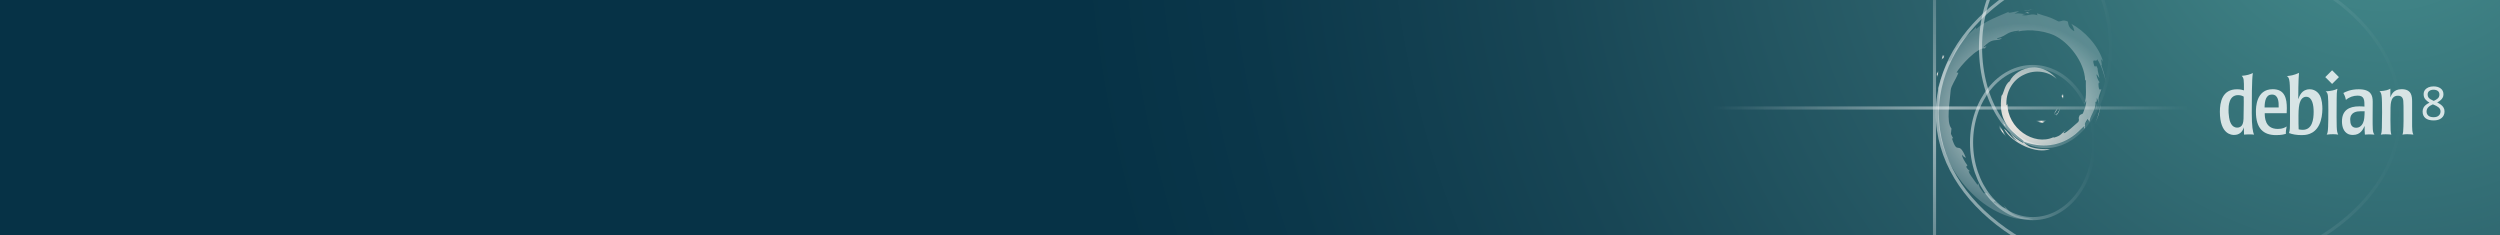
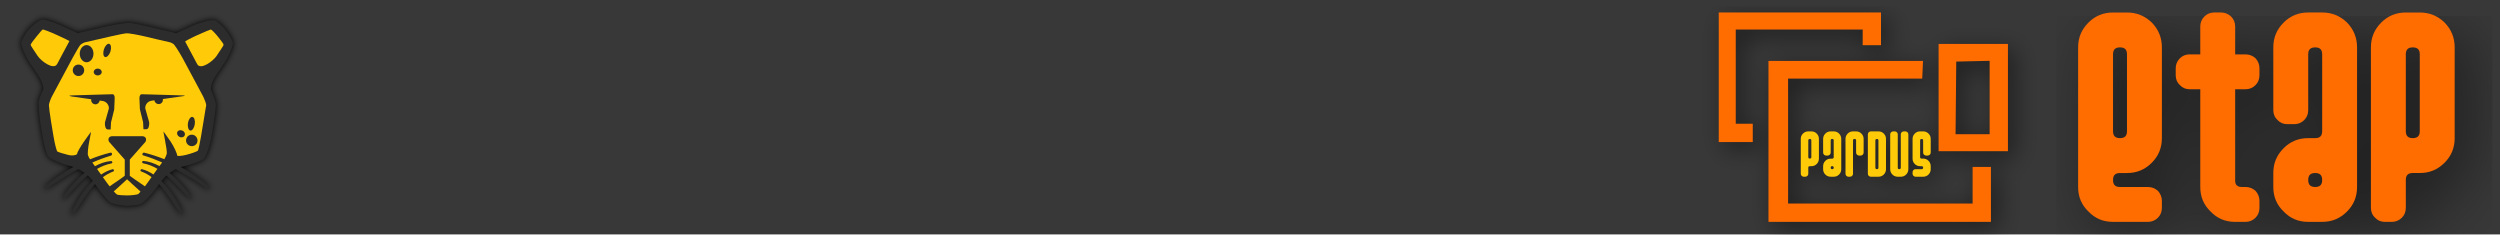
- <svg xmlns="http://www.w3.org/2000/svg" version="1.1" x="0px" y="0px" width="800px" height="75px" viewBox="0 0 800 75" enable-background="new 0 0 800 75" xml:space="preserve" id="svg2">
-   <defs id="defs167" />
-   <g id="Layer_1">
-     <radialGradient id="SVGID_1_" cx="763.069" cy="-44.331" r="421.207" gradientUnits="userSpaceOnUse">
-       <stop offset="0" style="stop-color:#489291" id="stop6" />
-       <stop offset="0.042" style="stop-color:#448B8C" id="stop8" />
-       <stop offset="0.368" style="stop-color:#2B606A" id="stop10" />
-       <stop offset="0.647" style="stop-color:#184655" id="stop12" />
-       <stop offset="0.867" style="stop-color:#0B374A" id="stop14" />
-       <stop offset="1" style="stop-color:#063246" id="stop16" />
+ <svg xmlns="http://www.w3.org/2000/svg" xmlns:xlink="http://www.w3.org/1999/xlink" version="1.1" x="0px" y="0px" width="800px" height="75px" viewBox="0 0 800 75" enable-background="new 0 0 800 75" xml:space="preserve" id="svg2">
+   <defs id="defs167">
+     <linearGradient id="linearGradient906">
+       <stop style="stop-color:#000000;stop-opacity:1;" offset="0" id="stop902" />
+       <stop style="stop-color:#000000;stop-opacity:0;" offset="1" id="stop904" />
+     </linearGradient>
+     <radialGradient xlink:href="#linearGradient906" id="radialGradient908" cx="396.5" cy="31.621" fx="396.5" fy="31.621" r="403.5" gradientTransform="matrix(1,0,0,0.110171,0,28.13728)" gradientUnits="userSpaceOnUse" />
+     <filter id="filter5005-3" style="color-interpolation-filters:sRGB">
+       <feFlood id="feFlood4995-6" result="flood" flood-color="rgb(0,0,0)" flood-opacity="1" />
+       <feComposite id="feComposite4997-7" result="composite1" operator="in" in2="SourceGraphic" in="flood" />
+       <feGaussianBlur id="feGaussianBlur4999-5" result="blur" stdDeviation="2" in="composite1" />
+       <feOffset id="feOffset5001-3" result="offset" dy="0" dx="0" />
+       <feComposite id="feComposite5003-5" result="composite2" operator="over" in2="offset" in="SourceGraphic" />
+     </filter>
+     <filter style="color-interpolation-filters:sRGB;" id="filter1070">
+       <feFlood flood-opacity="0.498" flood-color="rgb(0,0,0)" result="flood" id="feFlood1060" />
+       <feComposite in="flood" in2="SourceGraphic" operator="in" result="composite1" id="feComposite1062" />
+       <feGaussianBlur in="composite1" stdDeviation="2" result="blur" id="feGaussianBlur1064" />
+       <feOffset dx="1" dy="1" result="offset" id="feOffset1066" />
+       <feComposite in="SourceGraphic" in2="offset" operator="over" result="composite2" id="feComposite1068" />
+     </filter>
+     <filter style="color-interpolation-filters:sRGB;" id="filter1082">
+       <feFlood flood-opacity="0.498" flood-color="rgb(0,0,0)" result="flood" id="feFlood1072" />
+       <feComposite in="flood" in2="SourceGraphic" operator="in" result="composite1" id="feComposite1074" />
+       <feGaussianBlur in="composite1" stdDeviation="2" result="blur" id="feGaussianBlur1076" />
+       <feOffset dx="1" dy="1" result="offset" id="feOffset1078" />
+       <feComposite in="SourceGraphic" in2="offset" operator="over" result="composite2" id="feComposite1080" />
+     </filter>
+   </defs>
+   <g id="Layer_1" transform="matrix(0.9913259,0,0,0.8435687,6.939281,10.82552)" style="fill:#383838;fill-opacity:1">
+     <radialGradient id="SVGID_1_" cx="763.069" cy="-44.331" r="421.207" gradientUnits="userSpaceOnUse" style="fill:url(#radialGradient908);fill-opacity:1">
+       <stop offset="0" style="stop-color:#489291;fill-opacity:1;fill:url(#radialGradient908)" id="stop6" />
+       <stop offset="0.042" style="stop-color:#448B8C;fill-opacity:1;fill:url(#radialGradient908)" id="stop8" />
+       <stop offset="0.368" style="stop-color:#2B606A;fill-opacity:1;fill:url(#radialGradient908)" id="stop10" />
+       <stop offset="0.647" style="stop-color:#184655;fill-opacity:1;fill:url(#radialGradient908)" id="stop12" />
+       <stop offset="0.867" style="stop-color:#0B374A;fill-opacity:1;fill:url(#radialGradient908)" id="stop14" />
+       <stop offset="1" style="stop-color:#063246;fill-opacity:1;fill:url(#radialGradient908)" id="stop16" />
    </radialGradient>
-     <rect x="-7" y="-12.833" clip-rule="evenodd" width="807" height="88.908" id="rect18" fill-rule="evenodd" fill="url(#SVGID_1_)" />
+     <rect x="-7" y="-12.833" width="807" height="88.908" id="rect18" style="clip-rule:evenodd;fill:#383838;fill-opacity:1;fill-rule:evenodd" />
  </g>
-   <g id="Layer_2">
-     <g id="g21">
-       <radialGradient id="SVGID_2_" cx="635.857" cy="40.766" r="1.098" gradientTransform="matrix(1.0725 0 0 0.9931 -28.71 -1.5776)" gradientUnits="userSpaceOnUse">
-         <stop offset="0" style="stop-color:#FFF1E9" id="stop24" />
-         <stop offset="1" style="stop-color:#FFFFFF;stop-opacity:0.2" id="stop26" />
-       </radialGradient>
-       <path d="M652.063,38.578c-1.114,0.016,0.212,0.572,1.667,0.798c0.401-0.315,0.767-0.632,1.091-0.939    C653.914,38.656,652.992,38.662,652.063,38.578" id="path28" fill="url(#SVGID_2_)" />
-       <radialGradient id="SVGID_3_" cx="640.635" cy="37.45" r="1.243" gradientTransform="matrix(1.0725 0 0 0.9931 -28.71 -1.5776)" gradientUnits="userSpaceOnUse">
-         <stop offset="0" style="stop-color:#FFF1E9" id="stop31" />
-         <stop offset="1" style="stop-color:#FFFFFF;stop-opacity:0.2" id="stop33" />
-       </radialGradient>
-       <path d="M658.047,37.089c0.664-0.915,1.148-1.917,1.317-2.951c-0.148,0.737-0.55,1.375-0.926,2.046    c-2.085,1.311-0.197-0.776-0.002-1.57C656.195,37.429,658.127,36.303,658.047,37.089" id="path35" fill="url(#SVGID_3_)" />
-       <radialGradient id="SVGID_4_" cx="642.148" cy="32.615" r="0.604" gradientTransform="matrix(1.0725 0 0 0.9931 -28.71 -1.5776)" gradientUnits="userSpaceOnUse">
-         <stop offset="0" style="stop-color:#FFF1E9" id="stop38" />
-         <stop offset="1" style="stop-color:#FFFFFF;stop-opacity:0.2" id="stop40" />
-       </radialGradient>
-       <path d="M660.257,31.352c0.134-2.004-0.396-1.371-0.574-0.606C659.89,30.854,660.056,32.159,660.257,31.352    " id="path42" fill="url(#SVGID_4_)" />
-       <radialGradient id="SVGID_5_" cx="631.58" cy="5.742" r="0.548" gradientTransform="matrix(1.0725 0 0 0.9931 -28.71 -1.5776)" gradientUnits="userSpaceOnUse">
-         <stop offset="0" style="stop-color:#FFF1E9" id="stop45" />
-         <stop offset="1" style="stop-color:#FFFFFF;stop-opacity:0.2" id="stop47" />
-       </radialGradient>
-       <path d="M647.834,3.959c0.596,0.107,1.286,0.188,1.188,0.331C649.674,4.147,649.821,4.016,647.834,3.959" id="path49" fill="url(#SVGID_5_)" />
-       <radialGradient id="SVGID_6_" cx="631.735" cy="5.952" r="0.141" gradientTransform="matrix(1.0725 0 0 0.9931 -28.71 -1.5776)" gradientUnits="userSpaceOnUse">
-         <stop offset="0" style="stop-color:#FFF1E9" id="stop52" />
-         <stop offset="1" style="stop-color:#FFFFFF;stop-opacity:0.2" id="stop54" />
-       </radialGradient>
-       <path d="M649.022,4.29l-0.419,0.086l0.392-0.035L649.022,4.29" id="path56" fill="url(#SVGID_6_)" />
-       <radialGradient id="SVGID_7_" cx="630.023" cy="38.76" r="29.609" gradientTransform="matrix(1.0725 0 0 0.9931 -28.71 -1.5776)" gradientUnits="userSpaceOnUse">
-         <stop offset="0" style="stop-color:#FFF1E9" id="stop59" />
-         <stop offset="1" style="stop-color:#FFFFFF;stop-opacity:0.2" id="stop61" />
-       </radialGradient>
-       <path d="M667.578,32.112c0.066,1.8-0.527,2.673-1.063,4.219l-0.964,0.48    c-0.788,1.529,0.076,0.97-0.487,2.186c-1.232,1.094-3.736,3.42-4.538,3.631c-0.585-0.011,0.397-0.69,0.524-0.954    c-1.646,1.13-1.321,1.697-3.842,2.383l-0.074-0.163c-6.216,2.918-14.851-2.866-14.735-10.76c-0.068,0.502-0.188,0.377-0.327,0.58    c-0.32-4.062,1.879-8.14,5.589-9.805c3.628-1.793,7.881-1.057,10.481,1.36c-1.428-1.866-4.27-3.845-7.638-3.66    c-3.298,0.052-6.385,2.144-7.414,4.415c-1.69,1.063-1.887,4.095-2.624,4.65c-0.99,7.27,1.863,10.409,6.693,14.104    c0.76,0.512,0.215,0.589,0.317,0.979c-1.605-0.75-3.074-1.883-4.281-3.268c0.641,0.936,1.333,1.847,2.227,2.563    c-1.514-0.512-3.535-3.661-4.124-3.788c2.607,4.66,10.579,8.173,14.754,6.43c-1.931,0.071-4.386,0.04-6.556-0.76    c-0.911-0.47-2.152-1.438-1.928-1.62c5.695,2.124,11.581,1.608,16.51-2.335c1.254-0.976,2.624-2.634,3.02-2.656    c-0.596,0.894,0.103,0.429-0.355,1.219c1.249-2.01-0.544-0.818,1.291-3.473l0.678,0.931c-0.252-1.668,2.078-3.697,1.842-6.337    c0.534-0.809,0.596,0.869,0.028,2.727c0.787-2.061,0.208-2.392,0.409-4.093c0.219,0.571,0.506,1.179,0.652,1.781    c-0.512-1.991,0.526-3.354,0.782-4.511c-0.252-0.112-0.79,0.88-0.913-1.473c0.018-1.021,0.286-0.535,0.389-0.788    c-0.201-0.115-0.729-0.898-1.051-2.4c0.233-0.354,0.622,0.915,0.939,0.968c-0.203-1.195-0.555-2.106-0.569-3.022    c-0.924-1.93-0.326,0.256-1.077-0.829c-0.983-3.064,0.817-0.711,0.939-2.104c1.491,2.159,2.342,5.502,2.731,6.886    c-0.298-1.688-0.778-3.323-1.366-4.906c0.453,0.189-0.73-3.474,0.588-1.048c-1.408-5.172-6.026-10.006-10.276-12.272    c0.52,0.474,1.175,2.309,0.941,2.402c-2.115-1.256-1.743-2.592-2.046-3.123c-1.722-0.698-1.835,0.057-2.975,0.001    c-3.245-1.717-3.87-1.534-6.857-2.612l0.137,0.634c-2.15-0.715-2.505,0.271-4.828,0.002c-0.143-0.11,0.744-0.398,1.474-0.505    c-2.078,0.273-1.981-0.409-4.015,0.075c0.501-0.352,1.03-0.583,1.565-0.882c-1.695,0.103-4.046,0.984-3.32,0.184    c-2.766,1.23-7.676,2.959-10.431,5.539l-0.087-0.578c-1.264,1.512-5.506,4.518-5.844,6.477l-0.338,0.079    c-0.657,1.11-1.082,2.369-1.604,3.51c-0.859,1.463-1.26,0.563-1.137,0.792c-1.69,3.42-2.53,6.295-3.255,8.652    c0.517,0.772,0.013,4.642,0.208,7.74c-0.85,15.3,10.756,30.153,23.444,33.584c1.858,0.665,4.624,0.641,6.976,0.707    c-2.775-0.792-3.135-0.419-5.836-1.361c-1.95-0.914-2.378-1.962-3.76-3.158l0.547,0.964c-2.708-0.957-1.576-1.186-3.78-1.881    l0.585-0.761c-0.878-0.067-2.325-1.478-2.722-2.259l-0.959,0.039c-1.157-1.423-1.771-2.446-1.726-3.239l-0.31,0.551    c-0.352-0.602-4.247-5.331-2.227-4.229c-0.374-0.344-0.874-0.557-1.415-1.54l0.412-0.469c-0.973-1.248-1.789-2.849-1.728-3.382    c0.518,0.698,0.878,0.83,1.234,0.949c-2.455-6.08-2.592-0.335-4.453-6.189l0.395-0.031c-0.303-0.453-0.485-0.945-0.728-1.429    l0.171-1.704c-1.768-2.039-0.494-8.674-0.24-12.311c0.178-1.48,1.477-3.055,2.465-5.525l-0.603-0.103    c1.151-2.003,6.568-8.044,9.077-7.733c1.217-1.524-0.241-0.006-0.479-0.388c2.67-2.759,3.51-1.95,5.312-2.446    c1.943-1.151-1.669,0.449-0.747-0.439c3.359-0.857,2.381-1.948,6.763-2.382c0.462,0.263-1.072,0.405-1.458,0.747    c2.799-1.367,8.856-1.057,12.792,0.758c4.565,2.129,9.695,8.426,9.898,14.35l0.23,0.061c-0.118,2.355,0.36,5.078-0.467,7.58    L667.578,32.112" id="path63" fill="url(#SVGID_7_)" />
-       <radialGradient id="SVGID_8_" cx="624.32" cy="43.801" r="1.488" gradientTransform="matrix(1.0725 0 0 0.9931 -28.71 -1.5776)" gradientUnits="userSpaceOnUse">
-         <stop offset="0" style="stop-color:#FFF1E9" id="stop66" />
-         <stop offset="1" style="stop-color:#FFFFFF;stop-opacity:0.2" id="stop68" />
-       </radialGradient>
-       <path d="M639.893,40.106l-0.156,0.778c0.732,0.993,1.315,2.07,2.249,2.848    C641.313,42.421,640.813,41.878,639.893,40.106" id="path70" fill="url(#SVGID_8_)" />
-       <radialGradient id="SVGID_9_" cx="624.786" cy="41.68" r="0.966" gradientTransform="matrix(1.0725 0 0 0.9931 -28.71 -1.5776)" gradientUnits="userSpaceOnUse">
-         <stop offset="0" style="stop-color:#FFF1E9" id="stop73" />
-         <stop offset="1" style="stop-color:#FFFFFF;stop-opacity:0.2" id="stop75" />
-       </radialGradient>
-       <path d="M641.625,40.038c-0.387-0.428-0.617-0.944-0.873-1.458c0.245,0.902,0.749,1.679,1.217,2.467    L641.625,40.038" id="path77" fill="url(#SVGID_9_)" />
-       <radialGradient id="SVGID_10_" cx="652.632" cy="38.531" r="2.45" gradientTransform="matrix(1.0725 0 0 0.9931 -28.71 -1.5776)" gradientUnits="userSpaceOnUse">
-         <stop offset="0" style="stop-color:#FFF1E9" id="stop80" />
-         <stop offset="1" style="stop-color:#FFFFFF;stop-opacity:0.2" id="stop82" />
-       </radialGradient>
-       <path d="M672.277,33.387l-0.163,0.41c-0.3,2.129-0.948,4.236-1.942,6.189    C671.27,37.925,671.979,35.67,672.277,33.387" id="path84" fill="url(#SVGID_10_)" />
-       <radialGradient id="SVGID_11_" cx="632.055" cy="4.871" r="1.03" gradientTransform="matrix(1.0725 0 0 0.9931 -28.71 -1.5776)" gradientUnits="userSpaceOnUse">
-         <stop offset="0" style="stop-color:#FFF1E9" id="stop87" />
-         <stop offset="1" style="stop-color:#FFFFFF;stop-opacity:0.2" id="stop89" />
-       </radialGradient>
-       <path d="M648.056,3.425c0.753-0.275,1.853-0.151,2.652-0.332c-1.043,0.086-2.079,0.139-3.104,0.271    L648.056,3.425" id="path91" fill="url(#SVGID_11_)" />
-       <radialGradient id="SVGID_12_" cx="606.439" cy="20.036" r="0.689" gradientTransform="matrix(1.0725 0 0 0.9931 -28.71 -1.5776)" gradientUnits="userSpaceOnUse">
-         <stop offset="0" style="stop-color:#FFF1E9" id="stop94" />
-         <stop offset="1" style="stop-color:#FFFFFF;stop-opacity:0.2" id="stop96" />
-       </radialGradient>
-       <path d="M621.59,17.473c0.174,1.606-1.21,2.228,0.307,1.168C622.708,16.814,621.579,18.138,621.59,17.473" id="path98" fill="url(#SVGID_12_)" />
-       <radialGradient id="SVGID_13_" cx="604.922" cy="25.49" r="0.853" gradientTransform="matrix(1.0725 0 0 0.9931 -28.71 -1.5776)" gradientUnits="userSpaceOnUse">
-         <stop offset="0" style="stop-color:#FFF1E9" id="stop101" />
-         <stop offset="1" style="stop-color:#FFFFFF;stop-opacity:0.2" id="stop103" />
-       </radialGradient>
-       <path d="M619.808,24.901c0.35-1.069,0.412-1.712,0.546-2.331C619.39,23.802,619.909,24.064,619.808,24.901    " id="path105" fill="url(#SVGID_13_)" />
+   <g id="g4594" transform="matrix(1.964319,0,0,1.964313,-304.1279,-394.8988)" style="filter:url(#filter1070)">
+     <g id="g5912" transform="matrix(0.09981358,0,0,0.09981431,429.0224,216.4048)" style="fill:#ffcb08;fill-opacity:1">
+       <path d="m 221.564,104.984 c 0,3.405 -1.196,6.301 -3.584,8.689 -2.389,2.388 -5.284,3.582 -8.688,3.582 h -2.527 c -1.684,0 -2.527,0.82 -2.527,2.457 v 9.832 c 0,1.376 -0.475,2.54 -1.422,3.491 -0.949,0.951 -2.11,1.425 -3.485,1.425 h -2.455 c -1.377,0 -2.538,-0.476 -3.487,-1.431 -0.949,-0.955 -1.421,-2.123 -1.421,-3.507 v -56.78 c 0,-3.402 1.201,-6.3 3.612,-8.688 2.408,-2.389 5.331,-3.583 8.761,-3.583 h 4.951 c 3.403,0 6.299,1.195 8.688,3.583 2.388,2.389 3.584,5.286 3.584,8.688 z m -12.337,-2.581 V 75.281 c 0,-1.644 -0.832,-2.467 -2.493,-2.467 -1.665,0 -2.496,0.824 -2.496,2.467 v 27.123 c 0,1.646 0.831,2.468 2.496,2.468 1.661,-0.001 2.493,-0.823 2.493,-2.469 z" id="path5914" style="fill:#ffcb08;fill-opacity:1" />
+       <path d="m 258.057,122.188 c 0,3.405 -1.196,6.303 -3.583,8.689 -2.39,2.389 -5.285,3.583 -8.688,3.583 h -5.053 c -3.404,0 -6.3,-1.193 -8.688,-3.583 -2.389,-2.387 -3.583,-5.285 -3.583,-8.689 v -4.933 c 0,-3.403 1.193,-6.299 3.583,-8.688 2.388,-2.387 5.284,-3.583 8.688,-3.583 h 2.495 c 1.661,0 2.495,-0.826 2.495,-2.479 V 75.222 c 0,-1.653 -0.82,-2.479 -2.465,-2.479 -1.646,0 -2.466,0.825 -2.466,2.471 v 19.78 c 0,1.385 -0.479,2.557 -1.429,3.512 -0.958,0.956 -2.124,1.435 -3.504,1.435 h -2.463 c -1.381,0 -2.549,-0.477 -3.502,-1.432 -0.956,-0.953 -1.43,-2.12 -1.43,-3.503 V 72.804 c 0,-3.419 1.193,-6.33 3.583,-8.73 2.388,-2.401 5.284,-3.603 8.688,-3.603 h 5.053 c 3.404,0 6.299,1.204 8.688,3.605 2.388,2.403 3.583,5.317 3.583,8.738 v 49.374 z m -12.335,-2.525 c 0,-1.643 -0.82,-2.463 -2.465,-2.463 -1.646,0 -2.466,0.821 -2.466,2.463 0,1.646 0.82,2.468 2.466,2.468 1.644,0 2.465,-0.822 2.465,-2.468 z" id="path5916" style="fill:#ffcb08;fill-opacity:1" />
+       <path d="m 294.549,95.005 c 0,1.383 -0.476,2.55 -1.423,3.503 -0.948,0.955 -2.11,1.432 -3.484,1.432 h -2.455 c -1.376,0 -2.537,-0.479 -3.486,-1.435 -0.949,-0.955 -1.422,-2.127 -1.422,-3.512 v -19.78 c 0,-1.646 -0.843,-2.471 -2.527,-2.471 -1.683,0 -2.527,0.823 -2.527,2.469 v 54.311 c 0,1.384 -0.475,2.552 -1.423,3.507 -0.948,0.955 -2.11,1.431 -3.483,1.431 h -2.456 c -1.376,0 -2.538,-0.476 -3.484,-1.431 -0.949,-0.953 -1.424,-2.12 -1.424,-3.502 V 72.802 c 0,-3.42 1.199,-6.33 3.6,-8.729 2.401,-2.401 5.31,-3.603 8.732,-3.603 h 4.932 c 3.421,0 6.329,1.202 8.73,3.603 2.401,2.401 3.601,5.312 3.601,8.73 v 22.202 z" id="path5918" style="fill:#ffcb08;fill-opacity:1" />
+       <path d="m 331.043,122.188 c 0,3.405 -1.194,6.303 -3.58,8.689 -2.393,2.389 -5.289,3.583 -8.69,3.583 h -12.374 c -1.388,0 -2.559,-0.476 -3.518,-1.431 -0.956,-0.953 -1.434,-2.12 -1.434,-3.502 V 65.403 c 0,-1.379 0.478,-2.546 1.434,-3.501 0.959,-0.954 2.13,-1.431 3.518,-1.431 h 12.374 c 3.401,0 6.298,1.195 8.69,3.583 2.386,2.389 3.58,5.286 3.58,8.688 z m -12.335,-2.525 V 75.281 c 0,-1.644 -0.833,-2.467 -2.495,-2.467 -1.664,0 -2.494,0.824 -2.494,2.467 v 44.382 c 0,1.646 0.83,2.468 2.494,2.468 1.662,0 2.495,-0.822 2.495,-2.468 z" id="path5920" style="fill:#ffcb08;fill-opacity:1" />
+       <path d="m 367.537,122.188 c 0,3.405 -1.196,6.303 -3.584,8.689 -2.388,2.389 -5.286,3.583 -8.687,3.583 h -5.054 c -3.406,0 -6.302,-1.193 -8.689,-3.583 -2.388,-2.387 -3.584,-5.285 -3.584,-8.689 v -56.78 c 0,-1.383 0.479,-2.551 1.432,-3.506 0.953,-0.955 2.12,-1.432 3.502,-1.432 h 2.467 c 1.379,0 2.548,0.477 3.499,1.431 0.955,0.956 1.432,2.122 1.432,3.501 v 54.26 c 0,1.646 0.822,2.468 2.467,2.468 1.643,0 2.466,-0.822 2.466,-2.468 v -54.26 c 0,-1.379 0.475,-2.546 1.43,-3.501 0.954,-0.954 2.122,-1.431 3.505,-1.431 h 2.464 c 1.382,0 2.55,0.477 3.505,1.432 0.954,0.955 1.431,2.123 1.431,3.506 v 56.78 z" id="path5922" style="fill:#ffcb08;fill-opacity:1" />
+       <path d="m 404.03,122.188 c 0,3.405 -1.195,6.303 -3.583,8.689 -2.389,2.389 -5.285,3.583 -8.688,3.583 h -12.373 c -1.389,0 -2.56,-0.476 -3.517,-1.431 -0.958,-0.953 -1.435,-2.12 -1.435,-3.502 v -2.464 c 0,-1.379 0.475,-2.547 1.432,-3.501 0.953,-0.954 2.12,-1.43 3.501,-1.43 h 9.862 c 1.641,0 2.467,-0.813 2.467,-2.44 0,-1.623 -0.833,-2.436 -2.494,-2.436 h -2.495 c -3.405,0 -6.301,-1.194 -8.688,-3.582 -2.392,-2.388 -3.584,-5.284 -3.584,-8.689 V 72.743 c 0,-3.402 1.192,-6.3 3.584,-8.688 2.388,-2.389 5.283,-3.583 8.688,-3.583 h 5.052 c 3.403,0 6.3,1.195 8.688,3.583 2.388,2.389 3.583,5.286 3.583,8.688 v 22.251 c 0,1.385 -0.477,2.557 -1.43,3.512 -0.955,0.956 -2.122,1.435 -3.504,1.435 h -2.468 c -1.38,0 -2.549,-0.477 -3.504,-1.432 -0.955,-0.953 -1.429,-2.12 -1.429,-3.501 V 75.281 c 0,-1.644 -0.821,-2.467 -2.464,-2.467 -1.647,0 -2.468,0.824 -2.468,2.467 v 27.123 c 0,1.646 0.834,2.468 2.498,2.468 h 2.496 c 3.403,0 6.3,1.204 8.688,3.612 2.388,2.408 3.583,5.328 3.583,8.759 v 4.945 z" id="path5924" style="fill:#ffcb08;fill-opacity:1" />
    </g>
-     <linearGradient id="SVGID_14_" gradientUnits="userSpaceOnUse" x1="619.448" y1="36.299" x2="768.544" y2="36.299">
-       <stop offset="0" style="stop-color:#FFFFFF;stop-opacity:0.5" id="stop108" />
-       <stop offset="1" style="stop-color:#FFFFFF;stop-opacity:0" id="stop110" />
-     </linearGradient>
-     <path stroke-miterlimit="10" d="M768.044,36.299c0,28.975-33.151,52.463-74.048,52.463   s-74.048-23.488-74.048-52.463c0-1.958,0.151-3.891,0.446-5.793c4.069-26.248,35.47-46.67,73.602-46.67   C734.893-16.165,768.044,7.324,768.044,36.299z" id="path112" stroke="url(#SVGID_14_)" fill="none" />
-     <linearGradient id="SVGID_15_" gradientUnits="userSpaceOnUse" x1="633.265" y1="15.062" x2="675.901" y2="15.062">
-       <stop offset="0" style="stop-color:#FFFFFF;stop-opacity:0.5" id="stop115" />
-       <stop offset="1" style="stop-color:#FFFFFF;stop-opacity:0" id="stop117" />
-     </linearGradient>
-     <ellipse stroke-miterlimit="10" cx="654.583" cy="15.062" rx="20.818" ry="31.837" id="ellipse119" stroke="url(#SVGID_15_)" fill="none" />
-     <radialGradient id="SVGID_16_" cx="619.042" cy="45.498" r="79.176" gradientUnits="userSpaceOnUse">
-       <stop offset="0" style="stop-color:#FFFFFF;stop-opacity:0.5" id="stop122" />
-       <stop offset="1" style="stop-color:#FFFFFF;stop-opacity:0" id="stop124" />
-     </radialGradient>
-     <line stroke-miterlimit="10" x1="619.042" y1="-66.473" x2="619.042" y2="157.469" id="line126" stroke="url(#SVGID_16_)" fill="none" />
-     <radialGradient id="SVGID_17_" cx="624.137" cy="34.558" r="75.883" gradientUnits="userSpaceOnUse">
-       <stop offset="0" style="stop-color:#FFFFFF;stop-opacity:0.5" id="stop129" />
-       <stop offset="1" style="stop-color:#FFFFFF;stop-opacity:0" id="stop131" />
-     </radialGradient>
-     <line stroke-miterlimit="10" x1="516.823" y1="34.558" x2="731.45" y2="34.558" id="line133" stroke="url(#SVGID_17_)" fill="none" />
-     <linearGradient id="SVGID_18_" gradientUnits="userSpaceOnUse" x1="880.273" y1="51.716" x2="954.291" y2="51.716" gradientTransform="matrix(0.5366 0 0 0.4054 158.2737 24.6519)">
-       <stop offset="0" style="stop-color:#FFFFFF;stop-opacity:0.5" id="stop136" />
-       <stop offset="1" style="stop-color:#FFFFFF;stop-opacity:0" id="stop138" />
-     </linearGradient>
-     <ellipse stroke-miterlimit="10" cx="650.487" cy="45.617" rx="19.591" ry="24.346" id="ellipse140" stroke="url(#SVGID_18_)" fill="none" />
+     <path id="rect4645" d="m 434.821,203.073 v 10.552 10.553 h 2.771 2.771 v -1.492 -1.492 h -1.386 -1.386 v -7.675 -7.675 h 10.339 10.339 v 1.279 1.279 h 1.492 1.492 v -2.665 -2.665 h -13.217 z m 35.814,5.116 v 8.74 8.74 h 5.649 5.649 v -8.74 -8.74 h -5.649 z m 8.314,2.758 v 5.976 5.975 h -2.775 -2.775 l 0.057,-5.916 0.057,-5.916 2.718,-0.06 z m -36.028,0.013 v 13.111 13.111 h 18.12 18.12 v -4.477 -4.477 h -1.492 -1.492 v 2.985 2.985 h -15.029 -15.029 v -10.179 -10.179 h 10.926 10.926 l 0.063,-1.439 0.063,-1.439 H 455.51 Z" style="opacity:1;fill:#ff6c00;fill-opacity:1;stroke:none;stroke-width:0.426;stroke-linecap:round;stroke-linejoin:bevel;stroke-miterlimit:4;stroke-dasharray:none;stroke-opacity:1;paint-order:markers stroke fill" />
  </g>
-   <g id="Layer_3">
-     <text transform="matrix(1 0 0 1 165.1289 40.4727)" display="none" id="text143">
-       <tspan x="0" y="0" display="inline" font-size="36" id="tspan145" font-family="'Poppl-Laudatio-Condensed'" fill="#FFFFFF" opacity="0.8">debian </tspan>
-     </text>
-     <g id="g147">
-       <path d="M718.009,32.63c-0.025,0.027-0.025,4.273-0.079,5.382c-0.052,0.896-0.132,2.823-2.031,2.823    c-1.952,0-2.427-2.243-2.585-3.22c-0.184-1.081-0.184-1.979-0.184-2.374c0-1.267,0.079-4.802,3.06-4.802    c0.896,0,1.398,0.265,1.794,0.475L718.009,32.63z M710.359,35.743c0,7.44,3.957,7.44,4.538,7.44c1.635,0,2.69-0.898,3.138-2.453    l0.053,2.348c0.502-0.029,1.003-0.08,1.82-0.08c0.29,0,0.527,0,0.739,0.025c0.211,0,0.421,0.025,0.659,0.055    c-0.422-0.844-0.738-2.744-0.738-6.862c0-4.009,0-10.788,0.342-12.846c-0.948,0.449-1.768,0.739-3.561,0.897    c0.711,0.765,0.711,1.161,0.711,4.642c-0.5-0.157-1.133-0.342-2.214-0.342C711.124,28.567,710.359,32.683,710.359,35.743" id="path149" fill="#FFFFFF" opacity="0.8" />
-       <path d="M724.665,34.397c0.026-2.19,0.476-4.142,2.348-4.142c2.058,0,2.215,2.268,2.162,4.142    H724.665z M731.787,34.662c0-3.087-0.606-6.121-4.511-6.121c-5.38,0-5.38,5.963-5.38,7.228c0,5.354,2.399,7.466,6.435,7.466    c1.794,0,2.665-0.264,3.14-0.395c-0.025-0.951,0.105-1.557,0.265-2.375c-0.555,0.344-1.267,0.793-2.85,0.793    c-4.115,0-4.168-3.749-4.168-5.042h7.018L731.787,34.662" id="path151" fill="#FFFFFF" opacity="0.8" />
-       <path d="M740.368,35.795c0,2.453-0.448,5.753-3.508,5.753c-0.423,0-0.949-0.082-1.292-0.16    c-0.054-0.951-0.054-2.586-0.054-4.486c0-2.269,0.237-3.454,0.423-4.036c0.554-1.873,1.794-1.898,2.03-1.898    C739.973,30.969,740.368,33.739,740.368,35.795z M732.799,38.671c0,1.953,0,3.062-0.316,3.903c1.08,0.424,2.426,0.66,4.036,0.66    c1.027,0,4.009,0,5.617-3.297c0.766-1.531,1.029-3.589,1.029-5.146c0-0.95-0.105-3.033-0.871-4.353    c-0.738-1.238-1.925-1.872-3.19-1.872c-2.533,0-3.271,2.11-3.666,3.191c0-1.345,0.025-6.04,0.236-8.44    c-1.714,0.792-2.771,0.922-3.903,1.029c1.028,0.421,1.028,2.163,1.028,7.835V38.671" id="path153" fill="#FFFFFF" opacity="0.8" />
-       <path d="M748.236,43.078c-0.528-0.08-0.898-0.133-1.664-0.133c-0.843,0-1.424,0.053-2.03,0.133    c0.264-0.504,0.369-0.742,0.448-2.455c0.105-2.348,0.133-8.627-0.052-9.946c-0.133-1.003-0.37-1.16-0.739-1.424    c2.163-0.211,2.77-0.369,3.772-0.844c-0.211,1.159-0.238,1.741-0.238,3.508C747.682,41.02,747.654,41.996,748.236,43.078" id="path155" fill="#FFFFFF" opacity="0.8" />
-       <path d="M756.683,35.61c-0.053,1.662-0.079,2.824-0.528,3.746c-0.554,1.188-1.477,1.531-2.163,1.531    c-1.584,0-1.926-1.318-1.926-2.611c0-2.479,2.217-2.666,3.218-2.666H756.683z M749.428,38.855c0,1.662,0.502,3.324,1.979,4.037    c0.659,0.291,1.318,0.291,1.53,0.291c2.427,0,3.244-1.795,3.746-2.903c-0.027,1.161,0,1.874,0.079,2.798    c0.475-0.029,0.949-0.08,1.741-0.08c0.448,0,0.87,0.051,1.317,0.08c-0.29-0.449-0.447-0.715-0.527-1.742    c-0.053-1.002-0.053-2.006-0.053-3.404l0.027-5.381c0-2.006-0.528-3.984-4.485-3.984c-2.611,0-4.141,0.792-4.906,1.188    c0.317,0.58,0.581,1.08,0.818,2.216c1.029-0.897,2.375-1.372,3.745-1.372c2.191,0,2.191,1.452,2.191,3.508    c-0.502-0.025-0.925-0.078-1.638-0.078C751.644,34.029,749.428,35.32,749.428,38.855" id="path157" fill="#FFFFFF" opacity="0.8" />
-       <path d="M771.876,40.465c0.027,0.898,0.027,1.848,0.396,2.613c-0.582-0.053-0.925-0.133-2.004-0.133    c-0.635,0-0.978,0.053-1.479,0.133c0.105-0.344,0.159-0.475,0.212-0.924c0.079-0.605,0.132-2.639,0.132-3.352v-2.849    c0-1.24,0-3.035-0.08-3.667c-0.053-0.448-0.184-1.661-1.715-1.661c-1.503,0-2.004,1.107-2.189,2.004    c-0.21,0.923-0.21,1.926-0.21,5.83c0.025,3.378,0.025,3.694,0.289,4.618c-0.448-0.055-1.002-0.107-1.792-0.107    c-0.635,0-1.057,0.027-1.583,0.107c0.185-0.422,0.291-0.635,0.343-2.111c0.054-1.451,0.159-8.575-0.08-10.263    c-0.132-1.029-0.396-1.266-0.686-1.53c2.137-0.105,2.822-0.449,3.482-0.791v2.795c0.316-0.819,0.976-2.639,3.614-2.639    c3.297,0,3.323,2.4,3.35,3.982V40.465" id="path159" fill="#FFFFFF" opacity="0.8" />
-       <path d="M748.458,24.676l-2.185,2.184l-2.184-2.184l2.184-2.184L748.458,24.676" id="path161" fill="#FFFFFF" opacity="0.8" />
+   <g aria-label="Etap" style="font-style:normal;font-variant:normal;font-weight:normal;font-stretch:normal;font-size:17.639px;line-height:6.615px;font-family:Pardus;-inkscape-font-specification:Pardus;letter-spacing:0px;word-spacing:0px;fill:#ff6c00;fill-opacity:1;stroke:none;stroke-width:0.265px;stroke-linecap:butt;stroke-linejoin:miter;stroke-opacity:1;filter:url(#filter1082)" id="text4652" transform="matrix(5.064547,0,0,5.064567,-2386.36,-234.8335)">
+     <path d="m 607.786,59.505 c 0,0.247 -0.088,0.459 -0.247,0.617 -0.176,0.176 -0.388,0.265 -0.635,0.265 0,0 -2.205,0 -2.205,0 -0.617,0 -1.129,-0.212 -1.552,-0.653 -0.441,-0.423 -0.653,-0.935 -0.653,-1.552 0,0 0,-8.819 0,-8.819 0,-0.617 0.212,-1.129 0.653,-1.57 0.423,-0.423 0.935,-0.635 1.552,-0.635 0,0 0.882,0 0.882,0 0.617,0 1.129,0.212 1.57,0.635 0.423,0.441 0.635,0.953 0.635,1.57 0,0 0,5.733 0,5.733 0,0.617 -0.212,1.129 -0.635,1.552 -0.441,0.441 -0.953,0.653 -1.57,0.653 0,0 -0.441,0 -0.441,0 -0.3,0 -0.441,0.141 -0.441,0.441 0,0.3 0.141,0.441 0.441,0.441 0,0 1.764,0 1.764,0 0.247,0 0.459,0.088 0.635,0.247 0.159,0.176 0.247,0.388 0.247,0.635 0,0 0,0.441 0,0.441 z m -2.205,-4.851 c 0,0 0,-4.851 0,-4.851 0,-0.3 -0.141,-0.441 -0.441,-0.441 -0.3,0 -0.441,0.141 -0.441,0.441 0,0 0,4.851 0,4.851 0,0.3 0.141,0.441 0.441,0.441 0.3,0 0.441,-0.141 0.441,-0.441 z" style="fill:#ff6c00;fill-opacity:1;stroke-width:0.265px" id="path4654" />
+     <path d="m 613.952,59.505 c 0,0.247 -0.088,0.459 -0.247,0.617 -0.176,0.176 -0.388,0.265 -0.635,0.265 0,0 -0.653,0 -0.653,0 -0.617,0 -1.129,-0.212 -1.552,-0.653 -0.441,-0.423 -0.653,-0.935 -0.653,-1.552 0,0 0,-6.174 0,-6.174 0,0 -0.67,0 -0.67,0 -0.247,0 -0.459,-0.088 -0.617,-0.265 -0.176,-0.159 -0.265,-0.37 -0.265,-0.617 0,0 0,-0.441 0,-0.441 0,-0.247 0.088,-0.459 0.265,-0.635 0.159,-0.159 0.37,-0.247 0.617,-0.247 0,0 0.67,0 0.67,0 0,0 0,-1.764 0,-1.764 0,-0.247 0.088,-0.459 0.265,-0.635 0.159,-0.159 0.37,-0.247 0.617,-0.247 0,0 0.441,0 0.441,0 0.229,0 0.441,0.088 0.617,0.247 0.176,0.176 0.265,0.388 0.265,0.635 0,0 0,1.764 0,1.764 0,0 0.653,0 0.653,0 0.247,0 0.459,0.088 0.635,0.247 0.159,0.176 0.247,0.388 0.247,0.635 0,0 0,0.441 0,0.441 0,0.247 -0.088,0.459 -0.247,0.617 -0.176,0.176 -0.388,0.265 -0.635,0.265 0,0 -0.653,0 -0.653,0 0,0 0,4.427 0,5.786 0,0.247 0.123,0.3 0.123,0.3 0,0 0.088,0.088 0.265,0.088 0.123,0 0.247,0 0.265,0 0,0 0,0 0,0 0.247,0 0.459,0.088 0.635,0.247 0.159,0.176 0.247,0.388 0.247,0.635 0,0 0,0.441 0,0.441 z" style="fill:#ff6c00;fill-opacity:1;stroke-width:0.265px" id="path4656" />
+     <path d="m 620.119,58.182 c 0,0.617 -0.212,1.129 -0.635,1.552 -0.441,0.441 -0.953,0.653 -1.57,0.653 0,0 -0.882,0 -0.882,0 -0.617,0 -1.129,-0.212 -1.552,-0.653 -0.441,-0.423 -0.653,-0.935 -0.653,-1.552 0,0 0,-0.882 0,-0.882 0,-0.617 0.212,-1.129 0.653,-1.57 0.423,-0.423 0.935,-0.635 1.552,-0.635 0,0 0.441,0 0.441,0 0.3,0 0.441,-0.141 0.441,-0.441 0,0 0,-4.851 0,-4.851 0,-0.3 -0.141,-0.441 -0.441,-0.441 -0.3,0 -0.441,0.141 -0.441,0.441 0,0 0,3.528 0,3.528 0,0.247 -0.088,0.459 -0.247,0.617 -0.176,0.176 -0.388,0.265 -0.635,0.265 0,0 -0.441,0 -0.441,0 -0.247,0 -0.459,-0.088 -0.617,-0.265 -0.176,-0.159 -0.265,-0.37 -0.265,-0.617 0,0 0,-3.969 0,-3.969 0,-0.617 0.212,-1.129 0.653,-1.57 0.423,-0.423 0.935,-0.635 1.552,-0.635 0,0 0.882,0 0.882,0 0.617,0 1.129,0.212 1.57,0.635 0.423,0.441 0.635,0.953 0.635,1.57 0,0 0,8.819 0,8.819 z m -2.205,-0.441 c 0,-0.3 -0.141,-0.441 -0.441,-0.441 -0.3,0 -0.441,0.141 -0.441,0.441 0,0.3 0.141,0.441 0.441,0.441 0.3,0 0.441,-0.141 0.441,-0.441 z" style="fill:#ff6c00;fill-opacity:1;stroke-width:0.265px" id="path4658" />
+     <path d="m 626.286,55.095 c 0,0.617 -0.212,1.129 -0.635,1.552 -0.441,0.441 -0.953,0.653 -1.57,0.653 0,0 -0.441,0 -0.441,0 -0.3,0 -0.441,0.141 -0.441,0.441 0,0 0,1.764 0,1.764 0,0.247 -0.088,0.459 -0.247,0.617 -0.176,0.176 -0.388,0.265 -0.635,0.265 0,0 -0.441,0 -0.441,0 -0.247,0 -0.459,-0.088 -0.617,-0.265 -0.176,-0.159 -0.265,-0.37 -0.265,-0.617 0,0 0,-10.142 0,-10.142 0,-0.617 0.212,-1.129 0.653,-1.57 0.423,-0.423 0.935,-0.635 1.552,-0.635 0,0 0.882,0 0.882,0 0.617,0 1.129,0.212 1.57,0.635 0.423,0.441 0.635,0.953 0.635,1.57 0,0 0,5.733 0,5.733 z m -2.205,-0.441 c 0,0 0,-4.851 0,-4.851 0,-0.3 -0.141,-0.441 -0.441,-0.441 -0.3,0 -0.441,0.141 -0.441,0.441 0,0 0,4.851 0,4.851 0,0.3 0.141,0.441 0.441,0.441 0.3,0 0.441,-0.141 0.441,-0.441 z" style="fill:#ff6c00;fill-opacity:1;stroke-width:0.265px" id="path4660" />
+   </g>
+   <g id="g4582" transform="matrix(0.4923455,0,0,0.4923455,-60.70415,-154.3338)" style="filter:url(#filter5005-3)">
+     <path style="fill:#2c2c2c;fill-opacity:1;stroke-width:0.745" id="path5731" d="m 274.538,340.835 c -0.67,-1.936 -2.681,-5.436 -4.543,-7.82 -1.862,-2.309 -4.841,-5.139 -6.702,-6.181 -1.862,-1.043 -10.203,1.266 -14.448,3.202 l -3.128,1.415 c -4.245,1.936 -7.745,3.575 -7.82,3.575 -0.075,0.075 -0.596,0 -0.968,-0.149 -0.372,-0.149 -5.139,-1.341 -9.681,-2.383 l -8.117,-1.936 c -4.543,-1.043 -9.756,-2.085 -11.618,-2.234 -1.862,-0.149 -9.83,1.117 -14.373,2.16 l -8.713,2.011 c -4.543,1.043 -8.564,2.011 -8.937,2.085 -0.372,0.149 -1.489,0.521 -1.564,0.447 -0.075,-0.074 -3.724,-1.713 -7.969,-3.649 l -3.128,-1.415 c -4.245,-1.936 -9.458,-3.649 -11.618,-3.798 -2.16,-0.149 -7.671,4.468 -9.532,6.777 -1.862,2.309 -3.947,5.809 -4.543,7.82 -0.67,1.936 2.904,9.681 5.511,13.554 l 5.362,7.894 c 2.607,3.873 4.021,8.341 3.202,9.905 -0.819,1.564 -2.011,4.468 -2.607,6.33 -0.596,1.862 0.075,10.128 0.894,14.745 l 1.638,9.83 c 0.745,4.617 2.234,9.905 3.277,11.767 1.043,1.862 9.011,5.213 13.554,6.33 l 2.011,0.521 c 0.372,0.075 0.67,0.223 1.043,0.298 -6.702,3.649 -12.958,7.969 -18.544,12.884 -0.819,0.745 0.223,1.862 1.043,1.266 7,-4.617 13.703,-9.011 20.778,-12.735 1.341,0.67 2.681,1.564 3.947,2.458 -5.734,4.617 -10.724,10.501 -14.15,15.863 -0.447,0.67 0.447,1.489 1.043,0.968 5.139,-4.915 9.756,-10.575 15.192,-15.192 1.117,0.968 2.085,2.011 2.83,3.053 l 0.447,0.596 c -6.181,5.958 -11.096,14.075 -14.001,21.001 -0.298,0.745 0.745,1.266 1.266,0.67 4.841,-6.405 8.713,-13.852 14.15,-19.661 l 1.787,2.532 c 2.755,3.798 6.256,7.969 7.894,9.235 1.638,1.266 8.415,2.383 11.171,2.383 2.681,0 6.554,-0.447 8.564,-1.043 2.011,-0.521 7.82,-6.777 10.501,-10.575 l 1.787,-2.532 c 5.436,5.883 9.383,13.331 14.224,19.735 0.521,0.67 1.489,-0.075 1.192,-0.745 -2.83,-6.851 -7.745,-14.969 -13.926,-20.927 l 0.372,-0.521 c 0.745,-1.043 1.787,-2.085 2.904,-3.128 5.362,4.543 9.979,10.203 15.043,15.043 0.67,0.67 1.564,-0.149 1.117,-0.894 -3.426,-5.288 -8.415,-11.171 -14.15,-15.788 1.266,-0.968 2.607,-1.787 4.021,-2.458 7.075,3.798 13.852,8.117 20.778,12.809 0.894,0.596 1.713,-0.67 0.968,-1.341 -5.511,-4.915 -11.767,-9.235 -18.395,-12.809 0.298,-0.075 0.596,-0.223 0.894,-0.298 l 2.085,-0.521 c 4.543,-1.117 9.681,-2.979 11.469,-4.17 1.787,-1.117 4.468,-9.383 5.288,-14.001 l 1.638,-9.83 c 0.745,-4.617 1.341,-9.979 1.341,-11.916 -0.075,-1.936 -2.234,-7.522 -3.053,-9.086 -0.819,-1.564 0.596,-6.032 3.202,-9.905 l 5.362,-7.894 c 2.607,-3.947 6.181,-11.692 5.436,-13.628 z" class="st1" />
+     <g style="fill:#ffcb08;fill-opacity:1" transform="matrix(0.7447219,0,0,0.7447205,-530.6558,377.2521)" id="g5733">
+       <path style="fill:#ffcb08;fill-opacity:1" id="path5735" d="m 911,-36.8 c -3.1,-4.6 -5.8,-8.7 -6,-9.2 0,0 0,0 0,-0.5 0,-0.6 0,-0.6 0,-0.6 0.2,-0.5 2.5,-3.6 5,-6.7 2.5,-3.1 4.9,-5.9 5.4,-6.1 0.5,-0.2 6.5,2.1 12.2,4.7 l 0.9,0.4 c 5.7,2.6 10.3,4.9 10.2,5 -0.1,0.2 -2.8,5.1 -5.7,10.6 l -5,9.4 c -3,5.6 -13.9,-2.4 -17,-7 z" class="st0" />
+       <path style="fill:#ffcb08;fill-opacity:1" id="path5737" d="m 998.9,83.6 c -0.9,0.7 -6.3,1.3 -9.9,1.3 -3.6,0 -7.5,-0.3 -8.6,-0.7 -0.5,-0.2 -1.6,-1.2 -3,-2.8 l 7.6,-6.9 c 2.2,-2 4,-3.7 4,-3.7 0,0 1.8,1.7 4,3.7 l 7.7,7 c -0.8,1.2 -1.5,1.9 -1.8,2.1 z" class="st0" />
+       <path style="fill:#ffcb08;fill-opacity:1" id="path5739" d="m 1055.8,19.9 -2.2,13.2 c -1,6.2 -2.3,11.9 -2.7,12.6 -0.5,0.8 -5.7,2.6 -10.3,3.8 -4.5,1.1 -8.1,1.3 -7.9,0.4 0.2,-0.9 -2.5,-7.3 -5.8,-12.2 -3.4,-4.9 -6.2,-8.8 -6.2,-8.6 0,0.2 0.8,4.2 1.6,8.6 0.9,4.4 1.5,9.1 1.4,10.4 -0.1,1.3 -1.6,4.4 -2.1,5.1 0,0 0,0 0,0.1 -5.8,-2.3 -11.6,-4.2 -17.5,-5.7 -1.6,-0.4 -2.5,2 -0.9,2.4 5.7,1.7 11.1,3.8 16.4,6.1 -0.7,1 -1.5,2.1 -2.3,3.2 -4.5,-2.4 -9.2,-4.1 -14,-4.5 -1.4,-0.1 -1.5,1.9 -0.2,2.1 4.6,0.9 8.7,2.6 12.4,4.8 -1,1.4 -2.2,3.1 -3.5,4.9 -3.2,-2.1 -6.5,-3.7 -9.9,-4.6 -1.3,-0.3 -2,1.5 -0.7,2 3.4,1.3 6.3,2.9 9,4.9 -1.3,1.8 -2.6,3.6 -3.7,5.2 -0.7,1 -1.4,1.9 -2.1,2.9 -0.1,-0.1 -0.3,-0.2 -0.4,-0.3 L 995.9,71 c -2.5,-1.7 -4.5,-3.1 -4.5,-3.2 0,-0.1 0,-2.7 0,-5.7 v -8.4 c 0.1,-0.1 0.1,-0.2 0.2,-0.3 l 13.5,-15.3 c 1.3,-2.7 0,-4.9 -3,-4.9 h -25.8 c -3,0 -4.4,2.2 -3,4.9 l 13.5,15.3 c 0.1,0.1 0.1,0.2 0.2,0.3 v 8.4 c 0,3 0,5.5 0,5.6 0,0.1 -2,1.6 -4.5,3.3 l -8.3,5.7 c -0.1,0.1 -0.2,0.2 -0.4,0.3 -0.8,-1 -1.5,-2 -2.2,-2.9 -1.1,-1.6 -2.4,-3.3 -3.7,-5.1 2.7,-2 5.7,-3.7 9.1,-5 1.1,-0.4 0.5,-2.3 -0.6,-2 -3.5,0.9 -6.9,2.6 -10.1,4.7 -1.3,-1.8 -2.5,-3.5 -3.5,-4.9 3.8,-2.2 7.9,-3.9 12.5,-4.8 1.4,-0.3 1,-2.2 -0.4,-2.1 -4.8,0.4 -9.5,2.1 -13.9,4.5 -0.8,-1.1 -1.6,-2.3 -2.3,-3.2 5.2,-2.3 10.5,-4.3 16.2,-6 1.6,-0.5 1.2,-3 -0.5,-2.6 -6,1.5 -11.9,3.4 -17.7,5.8 l -0.1,-0.1 c -0.5,-0.7 -1.3,-2.2 -1.7,-3.5 -0.5,-1.3 0.2,-7.6 1.1,-12 0.9,-4.4 1.6,-8.1 1.6,-8.3 0,-0.2 -2.7,3.4 -6.1,8.3 -3.4,4.9 -6.1,9.7 -6,10.6 0.1,0.9 -3.2,2.3 -7.7,1.2 -4.5,-1.1 -8.8,-2.5 -9.6,-3 -0.7,-0.5 -2.4,-7.2 -3.4,-13.4 L 922.6,20 c -1,-6.2 -1.8,-12.5 -1.8,-14 0.1,-1.5 1.7,-5.8 2.6,-7.4 0.8,-1.5 3.9,-7.3 6.9,-12.9 l 11,-20.5 c 3,-5.5 6.1,-10.8 7,-11.7 0.9,-0.9 3.4,-2.1 3.5,-2.1 0.1,0 5.2,-1.2 11.3,-2.6 l 11.3,-2.6 c 6.1,-1.4 12.5,-2.7 14.3,-2.8 1.8,-0.1 10.4,1.4 16.5,2.9 l 10.5,2.5 c 6.1,1.4 11.2,2.6 11.3,2.6 0.1,0 1.1,0.6 2.3,1.2 1.1,0.6 5.3,7.2 8.3,12.7 l 11,20.5 c 3,5.5 6.1,11.3 6.9,12.9 0.8,1.5 2.5,5.8 2.6,7.4 -0.4,1.4 -1.2,7.7 -2.3,13.8 z" class="st0" />
+       <path style="fill:#ffcb08;fill-opacity:1" id="path5741" d="m 1073.1,-46.5 c 0,0.5 0,0.5 0,0.5 -0.2,0.4 -2.8,4.5 -6,9.2 -3.1,4.6 -14,12.6 -16.9,7.1 l -5,-9.4 c -3,-5.5 -5.5,-10.2 -5.5,-10.3 -0.1,-0.2 4.3,-2.7 10,-5.3 l 0.9,-0.4 c 5.7,-2.6 10.9,-4.7 11.5,-4.8 0.6,0 3.6,3 6.1,6.1 2.5,3.1 4.7,6.1 5,6.7 -0.1,0 -0.1,0 -0.1,0.6 z" class="st0" />
    </g>
-     <text transform="matrix(1 0 0 1 774.5 38.3965)" font-size="14.848" id="text163" font-family="'Poppl-Laudatio-Condensed'" fill="#FFFFFF" opacity="0.8">8</text>
+     <g style="fill:#2c2c2c;fill-opacity:1" transform="matrix(0.7447219,0,0,0.7447205,-530.6558,377.2521)" id="g5743">
+       <path style="fill:#2c2c2c;fill-opacity:1" id="path5745" d="m 976.4,-3.4 c -1.1,0 -4.7,0.1 -7.9,0.2 l -27.4,0.8 c -3.2,0.1 -3.3,0.5 -0.1,1 L 957.8,1 c 0,0.2 -0.1,0.4 -0.1,0.7 0,2.1 1.7,3.7 3.7,3.7 1.9,0 3.5,-1.5 3.7,-3.3 l 2.7,0.4 c 3.2,0.5 5.6,3.5 5.3,6.7 l -3.4,12 c -0.3,3.2 0.7,5.9 2.2,6.1 1.5,0.1 2.8,0.1 2.8,0 0,-0.1 0.1,-2.9 0.3,-6.1 l 2.8,-11.3 c 0.1,-3.2 0.3,-7.5 0.4,-9.5 0.2,-2.2 -0.7,-3.9 -1.8,-3.8 z" class="st1" />
+       <path style="fill:#2c2c2c;fill-opacity:1" id="path5747" d="m 1037,-2.4 -27.4,-0.8 c -3.2,-0.1 -6.8,-0.2 -7.9,-0.2 -1.1,0 -2,1.6 -1.9,3.6 0.1,2 0.3,6.3 0.4,9.5 L 1003,21 c 0.1,3.2 0.3,6 0.3,6.1 0,0.1 1.3,0.1 2.8,0 1.5,-0.1 2.5,-2.8 2.2,-6.1 l -3.4,-12 c -0.3,-3.2 2.1,-6.2 5.3,-6.7 l 2.7,-0.4 c 0.2,1.9 1.8,3.3 3.7,3.3 2.1,0 3.7,-1.7 3.7,-3.7 0,-0.2 0,-0.4 -0.1,-0.7 l 16.8,-2.4 c 3.2,-0.3 3.2,-0.8 0,-0.8 z" class="st1" />
+       <path style="fill:#2c2c2c;fill-opacity:1" id="path5749" d="m 953.7,-31.3 c 3.3,0 6,-3.4 6,-7.5 0,-4.2 -2.7,-7.5 -6,-7.5 -3.3,0 -6,3.4 -6,7.5 0,4.1 2.7,7.5 6,7.5 z" class="st1" />
+       <path style="fill:#2c2c2c;fill-opacity:1" id="path5751" d="m 946.6,-19.3 c 2.8,0 5,-2.2 5,-5 0,-2.8 -2.2,-5 -5,-5 -2.8,0 -5,2.2 -5,5 0,2.7 2.2,5 5,5 z" class="st1" />
+       <path style="fill:#2c2c2c;fill-opacity:1" id="path5753" d="m 969.8,-35.9 c 1.6,0.5 3.7,-1.7 4.7,-4.8 1,-3.2 0.5,-6.1 -1,-6.7 -1.6,-0.5 -3.7,1.7 -4.7,4.8 -1,3.2 -0.6,6.2 1,6.7 z" class="st1" />
+       <path style="fill:#2c2c2c;fill-opacity:1" id="path5755" d="m 963.4,-19.8 c 1.9,0 3.5,-1.3 3.5,-3 0,-1.7 -1.6,-3 -3.5,-3 -1.9,0 -3.5,1.3 -3.5,3 0,1.7 1.6,3 3.5,3 z" class="st1" />
+       <path style="fill:#2c2c2c;fill-opacity:1" id="path5757" d="m 1047.7,32.4 c -2.5,-1.2 -5.5,-0.2 -6.7,2.3 -1.2,2.5 -0.2,5.5 2.3,6.7 2.5,1.2 5.5,0.2 6.7,-2.2 1.2,-2.5 0.2,-5.5 -2.3,-6.8 z" class="st1" />
+       <path style="fill:#2c2c2c;fill-opacity:1" id="path5759" d="m 1044.2,28.3 c 1.6,0.3 3.4,-2.2 3.9,-5.5 0.5,-3.3 -0.4,-6.2 -2.1,-6.4 -1.6,-0.3 -3.4,2.2 -3.9,5.5 -0.4,3.2 0.5,6.1 2.1,6.4 z" class="st1" />
+       <path style="fill:#2c2c2c;fill-opacity:1" id="path5761" d="m 1037.4,28.4 c -1.7,-0.9 -3.8,-0.4 -4.5,1.1 -0.7,1.5 0.1,3.4 1.8,4.3 1.7,0.9 3.8,0.4 4.5,-1.1 0.8,-1.6 0,-3.5 -1.8,-4.3 z" class="st1" />
+     </g>
  </g>
</svg>
